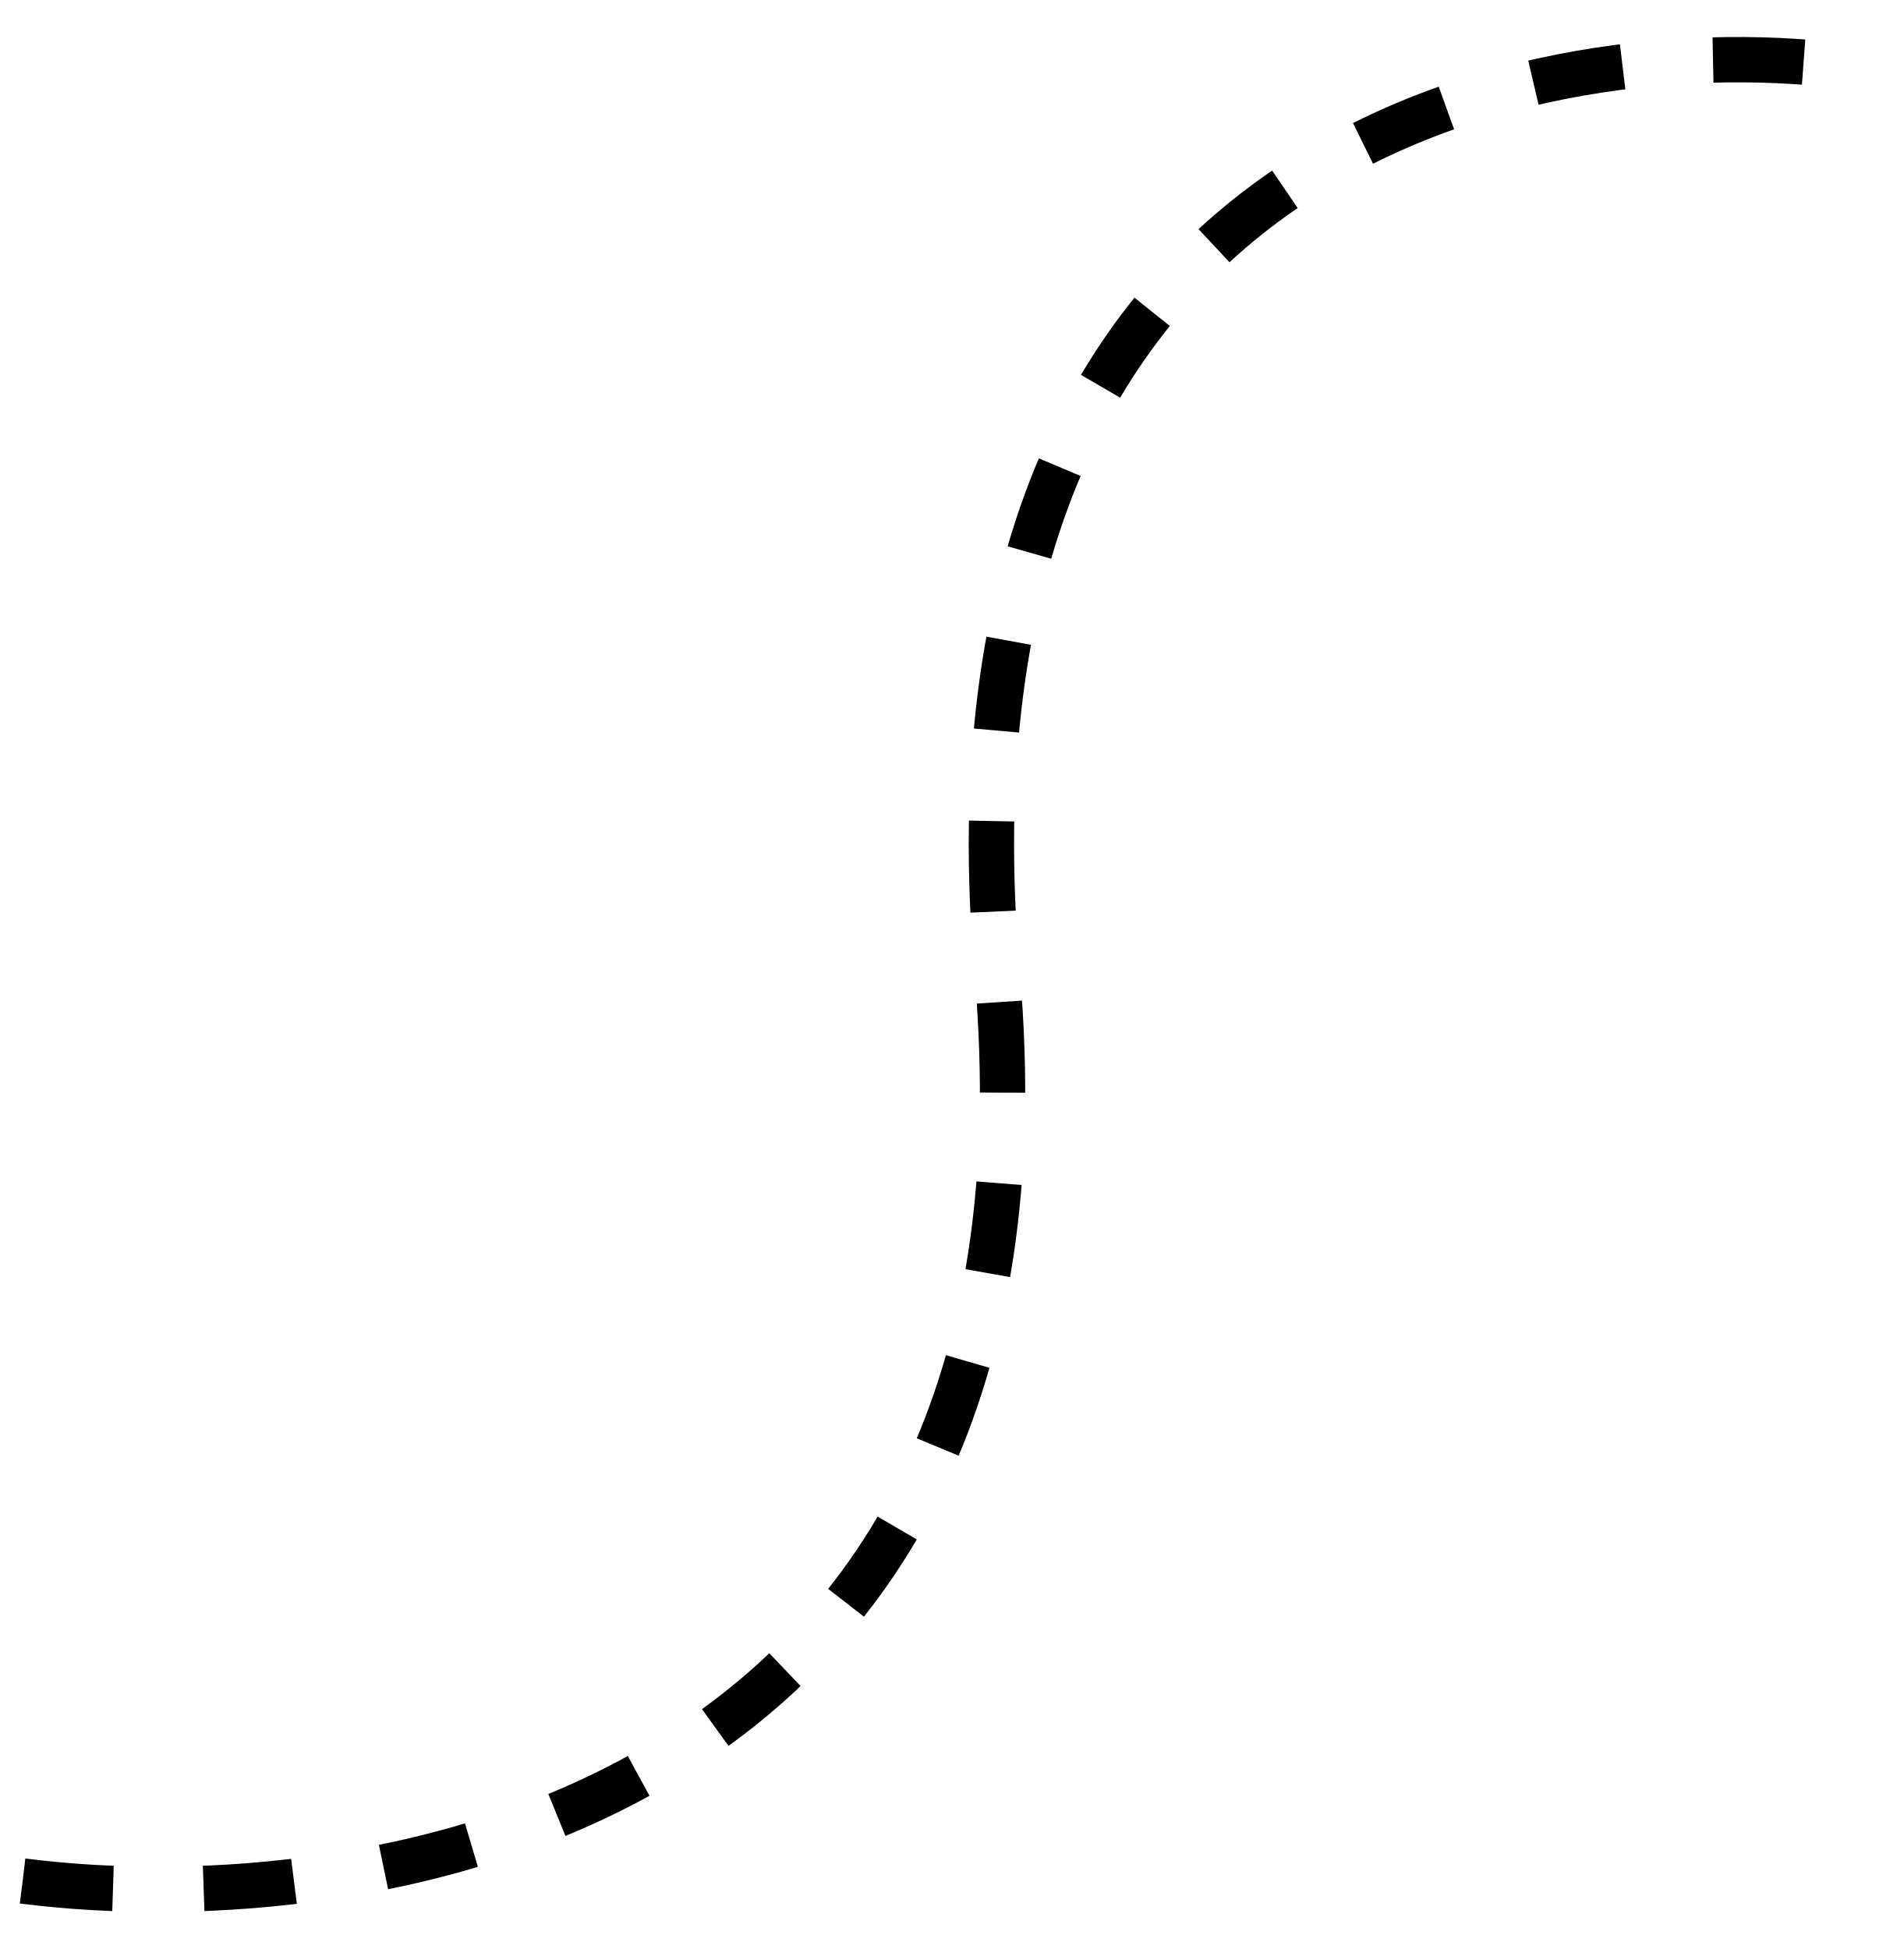
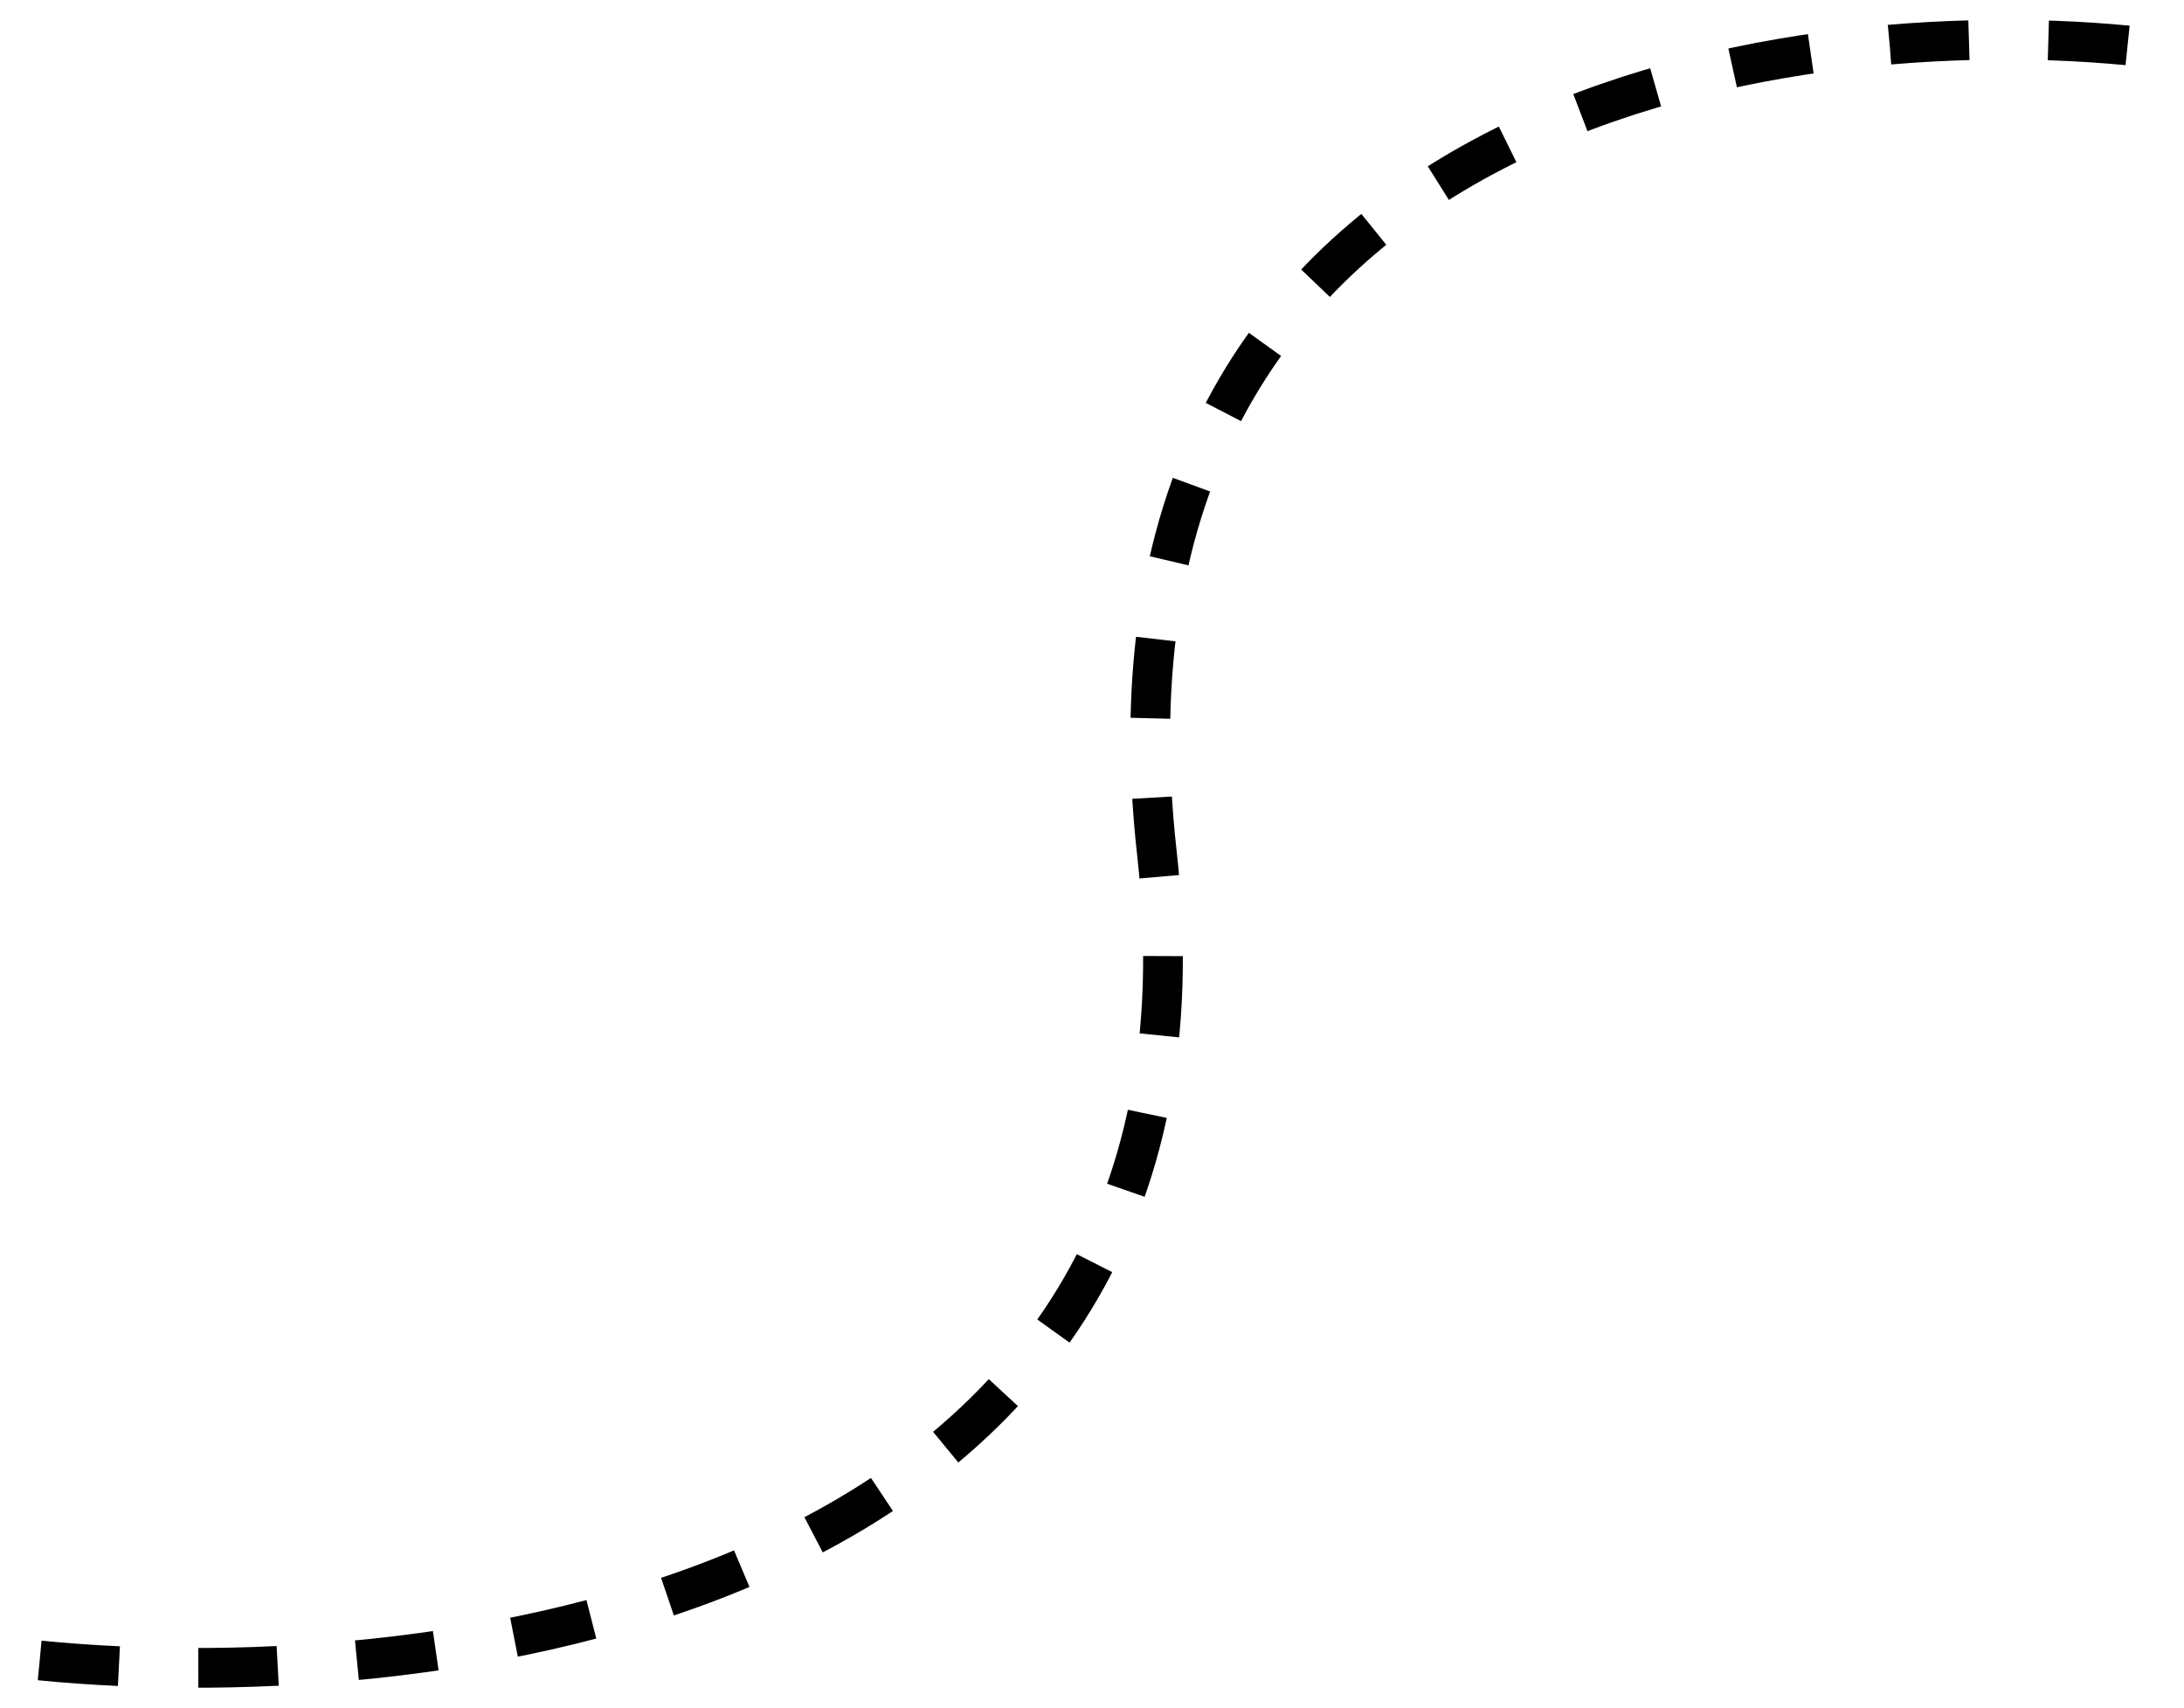
- <svg xmlns="http://www.w3.org/2000/svg" width="42" height="43" viewBox="0 0 42 43" fill="none">
-   <path d="M0.5 41.5C8.333 42.5 23.6 39.9 22 21.5C20.4 3.1 34 0.5 41 1.5" stroke="black" stroke-dasharray="2 2" />
+ <svg xmlns="http://www.w3.org/2000/svg" width="55" height="43" viewBox="0 0 55 43" fill="none">
+   <path d="M1 41.813C11.251 42.829 31.23 40.188 29.136 21.5C27.042 2.812 44.84 0.171 54 1.187" stroke="black" stroke-dasharray="2 2" />
</svg>
